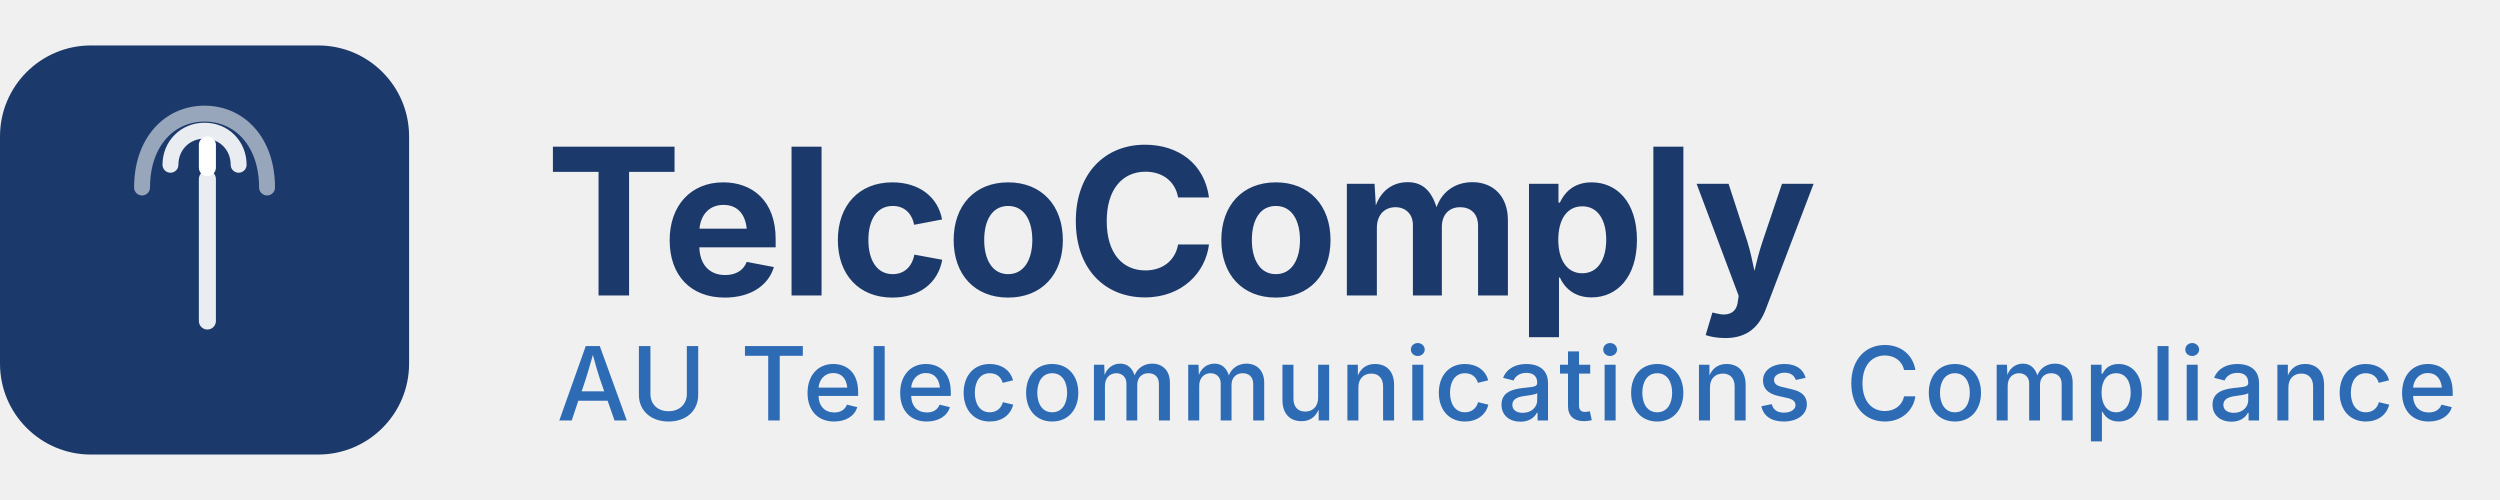
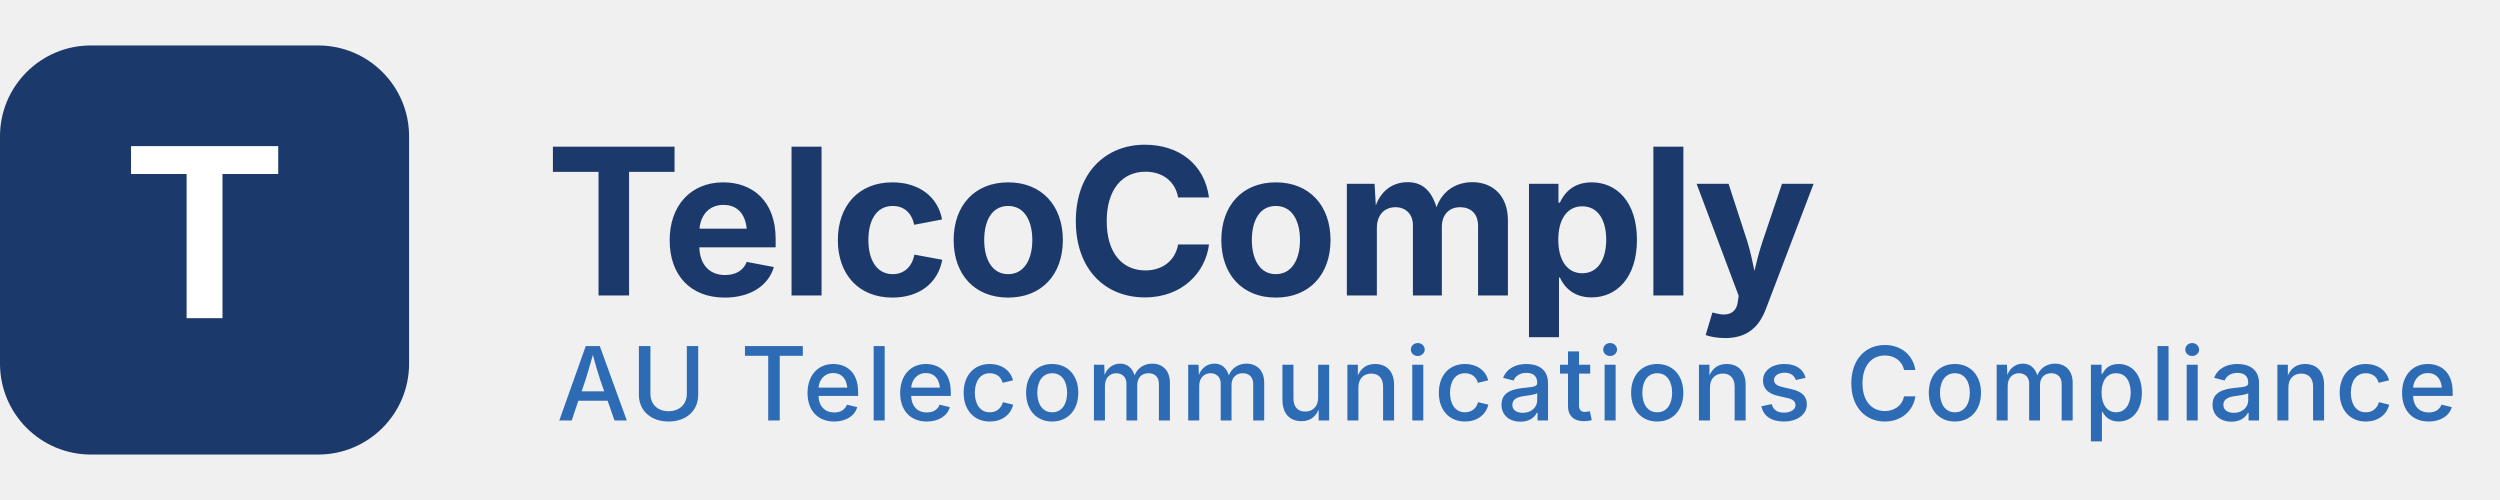
<svg xmlns="http://www.w3.org/2000/svg" viewBox="0 0 220 44" fill="none">
  <rect width="36" height="36" x="0" y="4" rx="8" fill="#1B3A6B" />
-   <rect x="17.5" y="15" width="1.5" height="14" rx="0.75" fill="white" opacity="0.9" />
-   <rect x="17.5" y="12" width="1.5" height="3.5" rx="0.75" fill="white" />
-   <path d="M15 14.5 C15 12.8 16.3 11.5 18 11.5 C19.7 11.5 21 12.8 21 14.5" stroke="white" stroke-width="1.4" stroke-linecap="round" fill="none" opacity="0.9" />
-   <path d="M12.5 16.5 C12.5 12.5 14.9 10 18 10 C21.1 10 23.5 12.5 23.5 16.5" stroke="white" stroke-width="1.4" stroke-linecap="round" fill="none" opacity="0.55" />
+   <text x="18" y="28" text-anchor="middle" font-family="'Arial Black', Arial, sans-serif" font-size="22" font-weight="900" fill="white" letter-spacing="-1">T</text>
  <text x="48" y="26" font-family="'Inter', 'Arial Black', Arial, sans-serif" font-size="18" font-weight="700" fill="#1B3A6B" letter-spacing="-0.4">TelcoComply</text>
  <text x="49" y="37" font-family="'Inter', Arial, sans-serif" font-size="9" font-weight="500" fill="#2E6BB5" letter-spacing="0.3">AU Telecommunications Compliance</text>
</svg>
